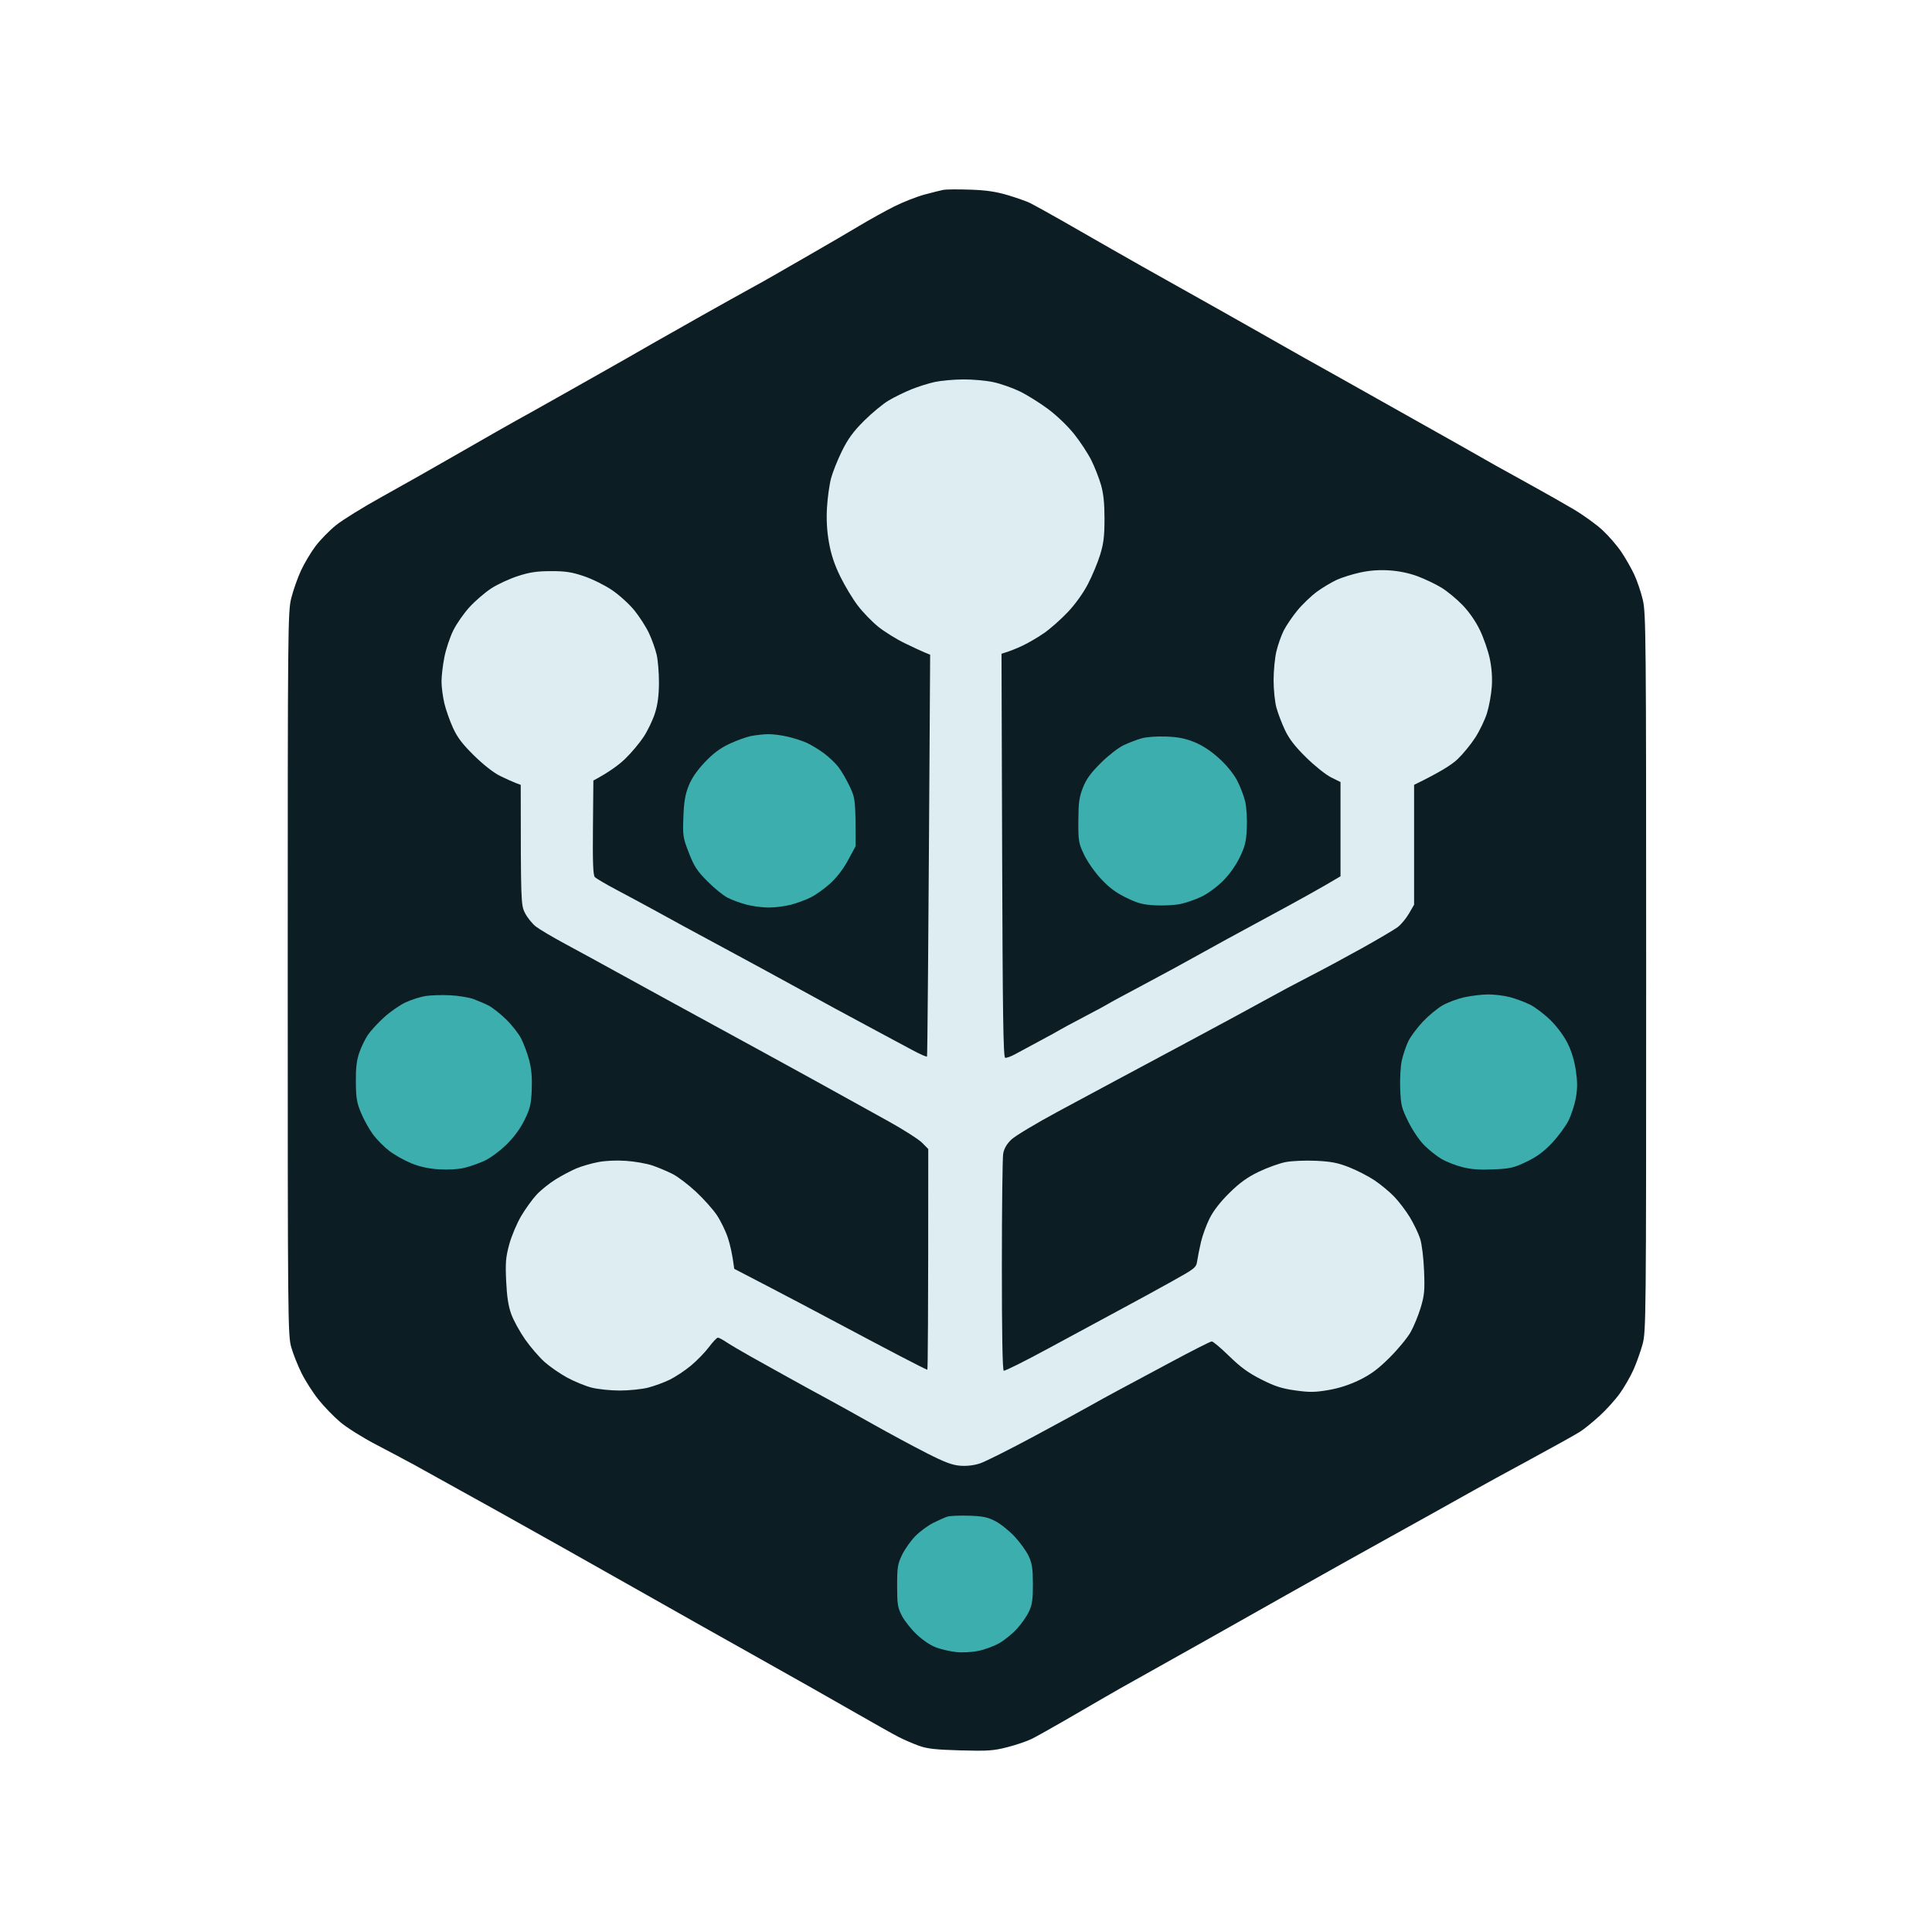
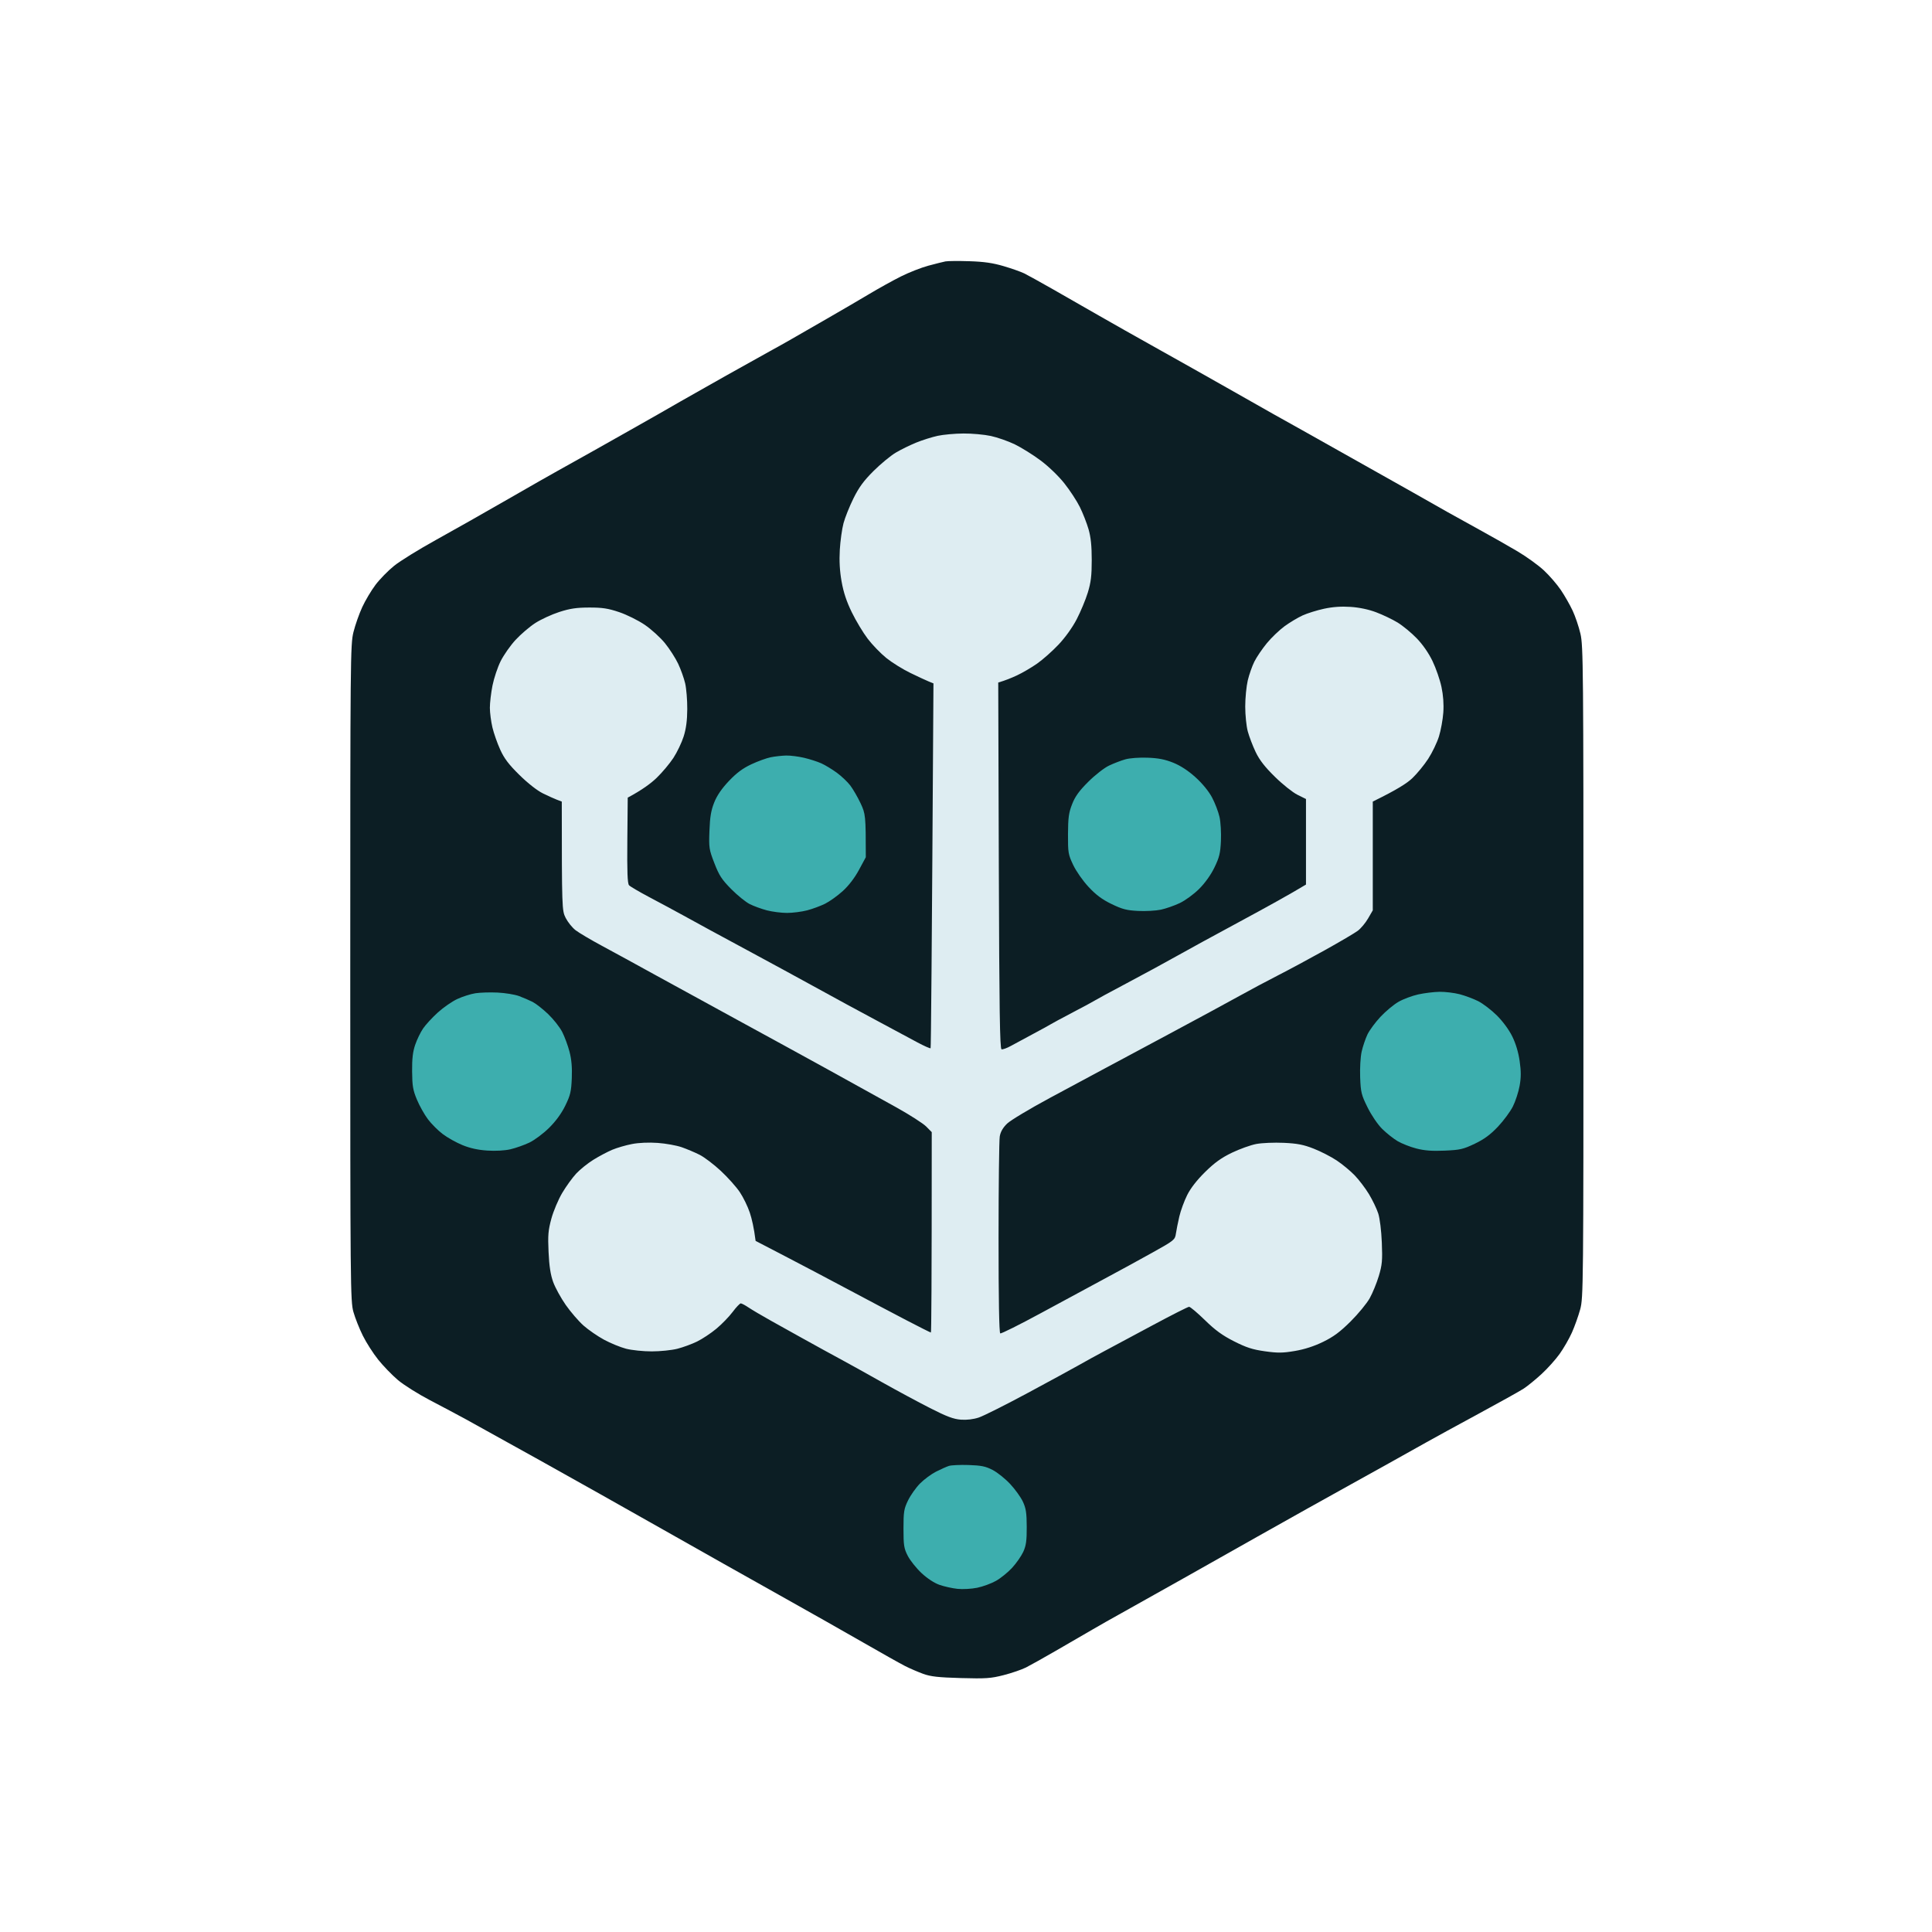
- <svg xmlns="http://www.w3.org/2000/svg" version="1.2" viewBox="0 0 1024 1024" width="1024" height="1024">
+ <svg xmlns="http://www.w3.org/2000/svg" version="1.2" viewBox="-52 -52 1128 1128" width="1024" height="1024">
  <style>
		.s0 { fill: #0c1e24 } 
		.s1 { fill: #3daeae } 
		.s2 { fill: #deedf2 } 
	</style>
  <g id="Background">
    <path id="Path 1" class="s0" d="m500 100.62c-1.38 0.27-5.88 1.4-10 2.51-4.13 1.11-11.32 3.94-16 6.28-4.68 2.35-13 6.96-18.5 10.25-5.5 3.29-16.52 9.73-24.5 14.31-7.98 4.58-17.43 10.02-21 12.08-3.57 2.06-9.2 5.21-12.5 7-3.3 1.79-14.77 8.19-25.5 14.22-10.73 6.03-22.65 12.78-26.5 15-3.85 2.22-9.93 5.7-13.5 7.75-3.57 2.04-9.88 5.61-14 7.93-4.13 2.32-14.7 8.29-23.5 13.26-8.8 4.97-18.25 10.25-21 11.74-2.75 1.49-15.8 8.93-29 16.53-13.2 7.61-32.1 18.31-42 23.78-9.9 5.47-20.88 12.26-24.39 15.09-3.52 2.83-8.42 7.85-10.9 11.15-2.48 3.3-5.96 9.15-7.73 13-1.77 3.85-4.07 10.37-5.1 14.5-1.81 7.21-1.88 14.9-1.88 199 0 183.16 0.08 191.78 1.85 198 1.01 3.58 3.49 9.81 5.5 13.85 2.01 4.05 6.04 10.35 8.97 14 2.93 3.66 8.1 9 11.5 11.88 3.4 2.88 11.8 8.17 18.68 11.76 6.88 3.59 16.32 8.61 21 11.16 4.68 2.55 24.03 13.29 43 23.85 18.98 10.57 51.38 28.78 72 40.47 20.63 11.69 51 28.81 67.5 38.03 16.5 9.23 38.77 21.83 49.5 28 10.73 6.17 21.75 12.36 24.5 13.75 2.75 1.39 7.48 3.43 10.5 4.53 4.38 1.59 8.85 2.09 22 2.46 14.62 0.4 17.47 0.21 25-1.72 4.67-1.2 10.52-3.2 13-4.45 2.48-1.25 10.35-5.66 17.5-9.79 7.15-4.14 16.83-9.74 21.5-12.46 4.67-2.72 11.42-6.55 15-8.51 3.58-1.97 20.67-11.56 38-21.31 17.33-9.75 36.67-20.67 43-24.25 6.33-3.59 19.6-11.04 29.5-16.56 9.9-5.52 21.38-11.91 25.5-14.19 4.13-2.28 14.02-7.78 22-12.22 7.98-4.43 17.88-9.97 22-12.3 4.13-2.33 17.63-9.72 30-16.41 12.38-6.7 24.3-13.34 26.5-14.76 2.2-1.42 6.88-5.22 10.4-8.45 3.52-3.22 8.33-8.56 10.68-11.86 2.36-3.3 5.59-8.92 7.19-12.5 1.6-3.58 3.76-9.65 4.82-13.5 1.85-6.78 1.91-12.99 1.91-197 0-177.75-0.11-190.48-1.76-197.5-0.96-4.13-3.02-10.2-4.57-13.5-1.54-3.3-4.62-8.7-6.85-12-2.22-3.3-6.7-8.48-9.95-11.5-3.25-3.02-10.18-8.02-15.39-11.11-5.21-3.09-15.33-8.82-22.48-12.75-7.15-3.93-15.48-8.54-18.5-10.25-3.02-1.71-12.02-6.82-20-11.34-7.98-4.53-17.2-9.72-20.5-11.53-3.3-1.82-12.75-7.13-21-11.81-8.25-4.68-18.83-10.63-23.5-13.21-4.67-2.59-12.33-6.86-17-9.5-4.67-2.63-16.6-9.39-26.5-15.02-9.9-5.63-27.9-15.76-40-22.52-12.1-6.75-27.85-15.65-35-19.76-7.15-4.11-19.08-10.93-26.5-15.17-7.42-4.23-15.08-8.46-17-9.41-1.92-0.94-7.33-2.85-12-4.23-6.3-1.86-11.48-2.61-20-2.88-6.32-0.21-12.63-0.15-14 0.11z" />
    <path id="Path 2" class="s1" d="m398 390.12c-2.48 0.5-7.6 2.36-11.39 4.14-4.98 2.34-8.61 5.05-13.05 9.74-4.17 4.4-6.94 8.44-8.56 12.5-1.84 4.61-2.49 8.42-2.79 16.5-0.38 9.96-0.23 10.94 2.89 19 2.78 7.17 4.32 9.53 9.84 15.11 3.61 3.64 8.47 7.58 10.81 8.75 2.34 1.18 6.84 2.82 10 3.65 3.16 0.82 8.45 1.5 11.75 1.5 3.3 0 8.59-0.68 11.75-1.5 3.16-0.83 7.89-2.58 10.5-3.88 2.61-1.31 7.23-4.61 10.25-7.34 3.49-3.16 6.96-7.68 9.5-12.38l4-7.41c0-24.35-0.16-25.34-3.05-31.5-1.68-3.57-4.38-8.24-6-10.38-1.62-2.13-5.19-5.5-7.92-7.5-2.73-1.99-6.78-4.44-9-5.44-2.22-1-6.73-2.45-10.03-3.23-3.3-0.78-8.02-1.38-10.5-1.33-2.48 0.06-6.52 0.51-9 1zm207 1.23c-2.48 0.7-6.75 2.34-9.5 3.65-2.79 1.32-8.13 5.48-12.09 9.43-5.36 5.34-7.68 8.54-9.45 13.07-1.97 5.02-2.36 7.88-2.41 17.5-0.05 10.82 0.13 11.88 3.03 18 1.74 3.67 5.65 9.26 9 12.85 4.36 4.67 7.9 7.31 13.42 9.98 6.26 3.03 8.83 3.69 15.5 4.02 4.4 0.22 10.36-0.11 13.25-0.73 2.89-0.61 7.84-2.34 11-3.83 3.19-1.5 8.23-5.18 11.32-8.25 3.46-3.44 6.86-8.19 8.97-12.54 2.86-5.89 3.47-8.35 3.8-15.5 0.22-4.68-0.15-10.98-0.82-14-0.68-3.02-2.64-8.16-4.37-11.41-1.94-3.64-5.64-8.16-9.65-11.78-4.26-3.85-8.74-6.78-13-8.5-4.83-1.94-8.69-2.7-15-2.93-4.89-0.18-10.41 0.23-13 0.97zm-379.5 136.57c-2.75 0.44-7.47 1.94-10.5 3.35-3.03 1.4-8.15 4.95-11.39 7.89-3.24 2.94-7.11 7.14-8.6 9.34-1.5 2.2-3.57 6.48-4.6 9.5-1.39 4.05-1.87 8.13-1.8 15.5 0.07 8.49 0.49 10.98 2.8 16.5 1.49 3.58 4.37 8.72 6.4 11.43 2.03 2.71 5.94 6.63 8.69 8.7 2.75 2.08 7.93 4.98 11.5 6.44 4.39 1.8 9.1 2.84 14.5 3.19 4.84 0.32 10.17 0.02 13.5-0.75 3.03-0.7 7.97-2.44 11-3.87 3.04-1.44 8.22-5.31 11.58-8.63 3.96-3.92 7.26-8.45 9.48-13.01 2.95-6.05 3.46-8.22 3.78-16 0.25-6.29-0.15-10.96-1.34-15.5-0.94-3.58-2.85-8.75-4.25-11.5-1.41-2.75-5.08-7.41-8.15-10.36-3.08-2.95-7.17-6.17-9.1-7.16-1.93-0.98-5.53-2.53-8-3.44-2.47-0.9-8.1-1.82-12.5-2.03-4.4-0.21-10.25-0.03-13 0.41zm550.5 0.68c-3.58 0.8-8.75 2.74-11.5 4.32-2.75 1.58-7.48 5.52-10.5 8.74-3.02 3.23-6.46 7.89-7.63 10.35-1.17 2.47-2.69 6.97-3.37 9.99-0.7 3.11-1.07 9.64-0.87 15.04 0.34 8.73 0.71 10.23 4.31 17.5 2.24 4.54 5.89 9.92 8.5 12.52 2.51 2.5 6.58 5.74 9.06 7.2 2.48 1.45 7.42 3.4 11 4.31 4.73 1.22 9.22 1.55 16.5 1.23 8.92-0.39 10.81-0.82 17.5-4.01 5.51-2.63 9.1-5.27 13.53-9.93 3.31-3.5 7.26-8.84 8.77-11.86 1.51-3.02 3.28-8.42 3.92-12 0.89-4.93 0.9-8.43 0.03-14.5-0.74-5.18-2.28-10.29-4.37-14.5-1.93-3.9-5.56-8.8-9.05-12.25-3.21-3.16-8.08-6.87-10.83-8.25-2.75-1.37-7.59-3.18-10.75-4.01-3.16-0.82-8.45-1.46-11.75-1.42-3.3 0.05-8.92 0.74-12.5 1.53zm-274 275.28c-1.37 0.45-4.75 1.96-7.5 3.35-2.75 1.39-6.95 4.5-9.33 6.9-2.38 2.4-5.53 6.85-7 9.87-2.4 4.94-2.67 6.62-2.67 16.5 0 9.77 0.28 11.55 2.5 15.88 1.38 2.68 4.98 7.2 8 10.03 3.38 3.16 7.43 5.83 10.5 6.9 2.75 0.97 7.48 2.02 10.5 2.34 3.02 0.33 8.2 0.04 11.5-0.63 3.3-0.67 8.25-2.48 11-4.03 2.75-1.54 7-4.98 9.45-7.65 2.45-2.66 5.37-6.86 6.5-9.34 1.64-3.6 2.04-6.49 2.01-14.5-0.03-8.17-0.44-10.87-2.25-14.75-1.21-2.61-4.57-7.27-7.46-10.36-2.89-3.09-7.5-6.77-10.25-8.18-4.08-2.1-6.66-2.63-14-2.86-4.95-0.16-10.12 0.08-11.5 0.53z" />
    <path id="Path 3" class="s2" d="m495.5 202.45c-3.3 0.71-8.93 2.48-12.5 3.93-3.57 1.45-8.97 4.09-11.98 5.88-3.02 1.78-8.87 6.62-13.01 10.74-5.74 5.72-8.52 9.52-11.73 16-2.31 4.68-4.93 11.2-5.8 14.5-0.88 3.3-1.85 10.27-2.16 15.5-0.37 6.49-0.05 12.35 1.04 18.5 1.1 6.3 2.89 11.7 5.97 18 2.41 4.95 6.59 11.89 9.28 15.43 2.69 3.54 7.59 8.6 10.89 11.26 3.3 2.65 9.6 6.57 14 8.7 4.4 2.14 9.24 4.39 10.75 5l2.75 1.11c-0.99 164.69-1.45 212.73-1.67 213-0.22 0.27-3.65-1.24-7.62-3.36-3.96-2.12-13.51-7.25-21.21-11.38-7.7-4.14-16.7-8.99-20-10.77-3.3-1.78-12.75-6.95-21-11.49-8.25-4.54-23.55-12.86-34-18.49-10.45-5.63-21.7-11.71-25-13.51-3.3-1.8-10.27-5.62-15.5-8.49-5.23-2.87-14.23-7.71-20-10.76-5.77-3.05-11.05-6.15-11.73-6.89-0.92-1.02-1.17-7.69-1-26.26l0.23-24.9c8.52-4.55 13.64-8.42 16.87-11.53 3.23-3.12 7.64-8.37 9.8-11.67 2.16-3.3 4.85-8.93 5.98-12.5 1.44-4.57 2.07-9.32 2.11-16 0.03-5.23-0.52-11.98-1.22-15-0.7-3.02-2.55-8.2-4.11-11.5-1.56-3.3-5.03-8.7-7.71-12-2.68-3.3-7.99-8.12-11.79-10.71-3.81-2.59-10.53-5.92-14.93-7.4-6.49-2.19-9.79-2.69-17.5-2.68-7.44 0.02-11.23 0.58-17.5 2.61-4.4 1.42-10.7 4.33-14 6.46-3.3 2.13-8.47 6.56-11.5 9.84-3.03 3.28-6.94 8.87-8.71 12.42-1.77 3.55-3.9 9.95-4.75 14.21-0.85 4.26-1.53 10.11-1.53 13 0.01 2.89 0.69 8.06 1.5 11.5 0.82 3.44 2.87 9.29 4.57 13 2.35 5.16 5 8.64 11.25 14.78 4.91 4.82 10.36 9.09 13.67 10.7 3.02 1.48 6.74 3.16 8.25 3.73l2.75 1.04c0.03 62.62 0.09 63.62 2.26 67.92 1.23 2.42 3.81 5.64 5.74 7.15 1.93 1.5 8.9 5.63 15.5 9.18 6.6 3.54 20.55 11.17 31 16.94 10.45 5.77 32.05 17.59 48 26.28 15.95 8.68 40.02 21.87 53.5 29.3 13.48 7.44 31.02 17.15 39 21.59 7.98 4.43 15.96 9.54 17.75 11.35l3.25 3.29c0 90.67-0.23 117-0.5 117-0.27 0-6.69-3.22-14.25-7.16-7.56-3.94-22.75-11.96-33.75-17.83-11-5.87-27.73-14.69-37.17-19.59l-17.17-8.92c-0.96-7.75-2.21-12.92-3.39-16.5-1.19-3.58-3.82-8.98-5.85-12-2.03-3.02-7-8.59-11.05-12.36-4.05-3.78-9.62-8-12.37-9.4-2.75-1.39-7.48-3.39-10.5-4.44-3.02-1.05-9.32-2.18-14-2.51-5.2-0.37-11.02-0.12-15 0.65-3.57 0.68-8.75 2.19-11.5 3.34-2.75 1.16-7.7 3.77-11 5.82-3.3 2.04-7.82 5.67-10.05 8.06-2.23 2.39-5.92 7.49-8.2 11.34-2.28 3.85-5.13 10.6-6.33 15-1.85 6.82-2.1 9.7-1.64 19.5 0.37 8.19 1.15 13.23 2.69 17.5 1.19 3.3 4.5 9.33 7.35 13.41 2.85 4.07 7.51 9.47 10.35 12 2.85 2.52 8.25 6.25 12 8.28 3.76 2.03 9.53 4.4 12.83 5.26 3.3 0.86 10.05 1.56 15 1.56 4.95 0 11.7-0.69 15-1.54 3.3-0.84 8.48-2.74 11.5-4.22 3.02-1.48 8.09-4.84 11.25-7.47 3.16-2.63 7.44-7.04 9.5-9.79 2.06-2.76 4.2-5.01 4.75-5.01 0.55 0.01 2.57 1.08 4.5 2.38 1.93 1.3 7.77 4.76 13 7.68 5.23 2.91 13.1 7.3 17.5 9.75 4.4 2.45 10.48 5.8 13.5 7.46 3.02 1.66 8.43 4.6 12 6.54 3.57 1.93 13.48 7.44 22 12.24 8.52 4.79 21.13 11.57 28 15.07 9.76 4.97 13.71 6.45 18 6.77 3.49 0.26 7.33-0.2 10.5-1.26 2.75-0.92 15.58-7.36 28.5-14.3 12.92-6.95 26.42-14.3 30-16.34 3.58-2.04 10.1-5.63 14.5-7.97 4.4-2.34 17.11-9.14 28.25-15.13 11.14-5.98 20.81-10.88 21.5-10.89 0.69-0.01 4.85 3.5 9.25 7.79 6.04 5.9 10.21 8.93 17 12.36 7.18 3.64 10.82 4.81 18 5.82 7.52 1.05 10.4 1.03 17.5-0.18 5.62-0.95 11.21-2.75 16.5-5.33 6.1-2.98 9.91-5.81 16.06-11.92 4.43-4.41 9.44-10.5 11.13-13.52 1.69-3.02 4.09-8.87 5.33-13 1.95-6.53 2.18-9.05 1.76-19.5-0.28-6.96-1.16-14.1-2.09-17-0.89-2.75-3.32-7.82-5.4-11.27-2.09-3.45-5.84-8.4-8.35-11-2.5-2.6-7.23-6.51-10.5-8.69-3.27-2.18-9.31-5.28-13.44-6.9-5.97-2.34-9.54-3.03-17.5-3.4-5.5-0.25-12.7 0.05-16 0.67-3.3 0.63-9.71 2.93-14.25 5.11-6.16 2.97-10.12 5.82-15.62 11.23-4.78 4.7-8.47 9.44-10.5 13.5-1.72 3.44-3.78 9.06-4.58 12.5-0.8 3.44-1.7 7.94-2 10-0.53 3.63-0.96 3.98-13.8 11.13-7.29 4.07-19.77 10.88-27.75 15.15-7.98 4.27-24.74 13.32-37.25 20.12-12.51 6.79-23.2 12.12-23.75 11.85-0.65-0.32-1-19.91-0.99-55.75 0.01-30.39 0.32-57.05 0.7-59.25 0.47-2.73 1.84-5.11 4.31-7.5 2-1.92 13.24-8.67 25-15 11.75-6.33 25.22-13.56 29.93-16.08 4.7-2.51 22.28-11.92 39.05-20.91 16.77-8.98 35.45-19.09 41.5-22.46 6.05-3.37 16.17-8.77 22.5-12 6.33-3.23 18.7-9.88 27.5-14.78 8.8-4.9 17.46-10 19.25-11.34 1.79-1.34 4.49-4.57 6-7.18l2.75-4.75v-63.51c14.39-7.04 20.04-10.75 23.09-13.65 2.79-2.66 6.98-7.77 9.29-11.34 2.32-3.57 5.13-9.43 6.25-13 1.11-3.57 2.26-9.88 2.55-14 0.34-4.93-0.04-10.07-1.09-15-0.88-4.13-3.22-10.88-5.2-15-2.25-4.69-5.72-9.69-9.25-13.34-3.1-3.21-8.12-7.34-11.14-9.19-3.02-1.84-8.65-4.53-12.5-5.98-4.47-1.69-9.89-2.83-15-3.16-5.42-0.36-10.42-0.01-15.5 1.09-4.12 0.89-9.75 2.65-12.5 3.91-2.75 1.26-7.48 4.09-10.5 6.29-3.02 2.21-7.69 6.68-10.37 9.94-2.68 3.27-5.94 8.08-7.25 10.69-1.31 2.61-3.05 7.56-3.87 11-0.81 3.44-1.48 10.3-1.48 15.25 0 4.95 0.66 11.48 1.48 14.5 0.82 3.02 2.87 8.43 4.57 12 2.25 4.72 5.33 8.7 11.26 14.52 4.49 4.42 10.41 9.14 13.16 10.5l5 2.48v49.95c-9.3 5.63-23.92 13.69-38.5 21.55-14.58 7.85-31.45 17.07-37.5 20.49-6.05 3.41-18.87 10.38-28.5 15.48-9.62 5.1-17.95 9.61-18.5 10.01-0.55 0.4-6.4 3.56-13 7.02-6.6 3.46-12.45 6.61-13 7-0.55 0.38-5.05 2.86-10 5.49-4.95 2.63-10.91 5.85-13.25 7.15-2.34 1.3-4.81 2.19-5.5 1.99-0.99-0.3-1.32-22.85-1.59-107.25l-0.34-106.88c4.01-1.16 7.77-2.7 10.93-4.17 3.16-1.47 8.45-4.56 11.75-6.87 3.3-2.31 8.93-7.29 12.5-11.08 3.95-4.18 8.14-10.02 10.66-14.88 2.28-4.4 5.19-11.38 6.45-15.5 1.83-5.96 2.3-9.85 2.3-19 0-8.25-0.52-13.34-1.86-18-1.03-3.57-3.32-9.43-5.09-13-1.77-3.57-5.86-9.82-9.09-13.87-3.4-4.27-9.24-9.89-13.87-13.33-4.4-3.28-11.15-7.49-15-9.36-3.85-1.86-10.15-4.07-14-4.9-3.85-0.83-11.05-1.48-16-1.44-4.95 0.03-11.7 0.64-15 1.35z" />
  </g>
</svg>
